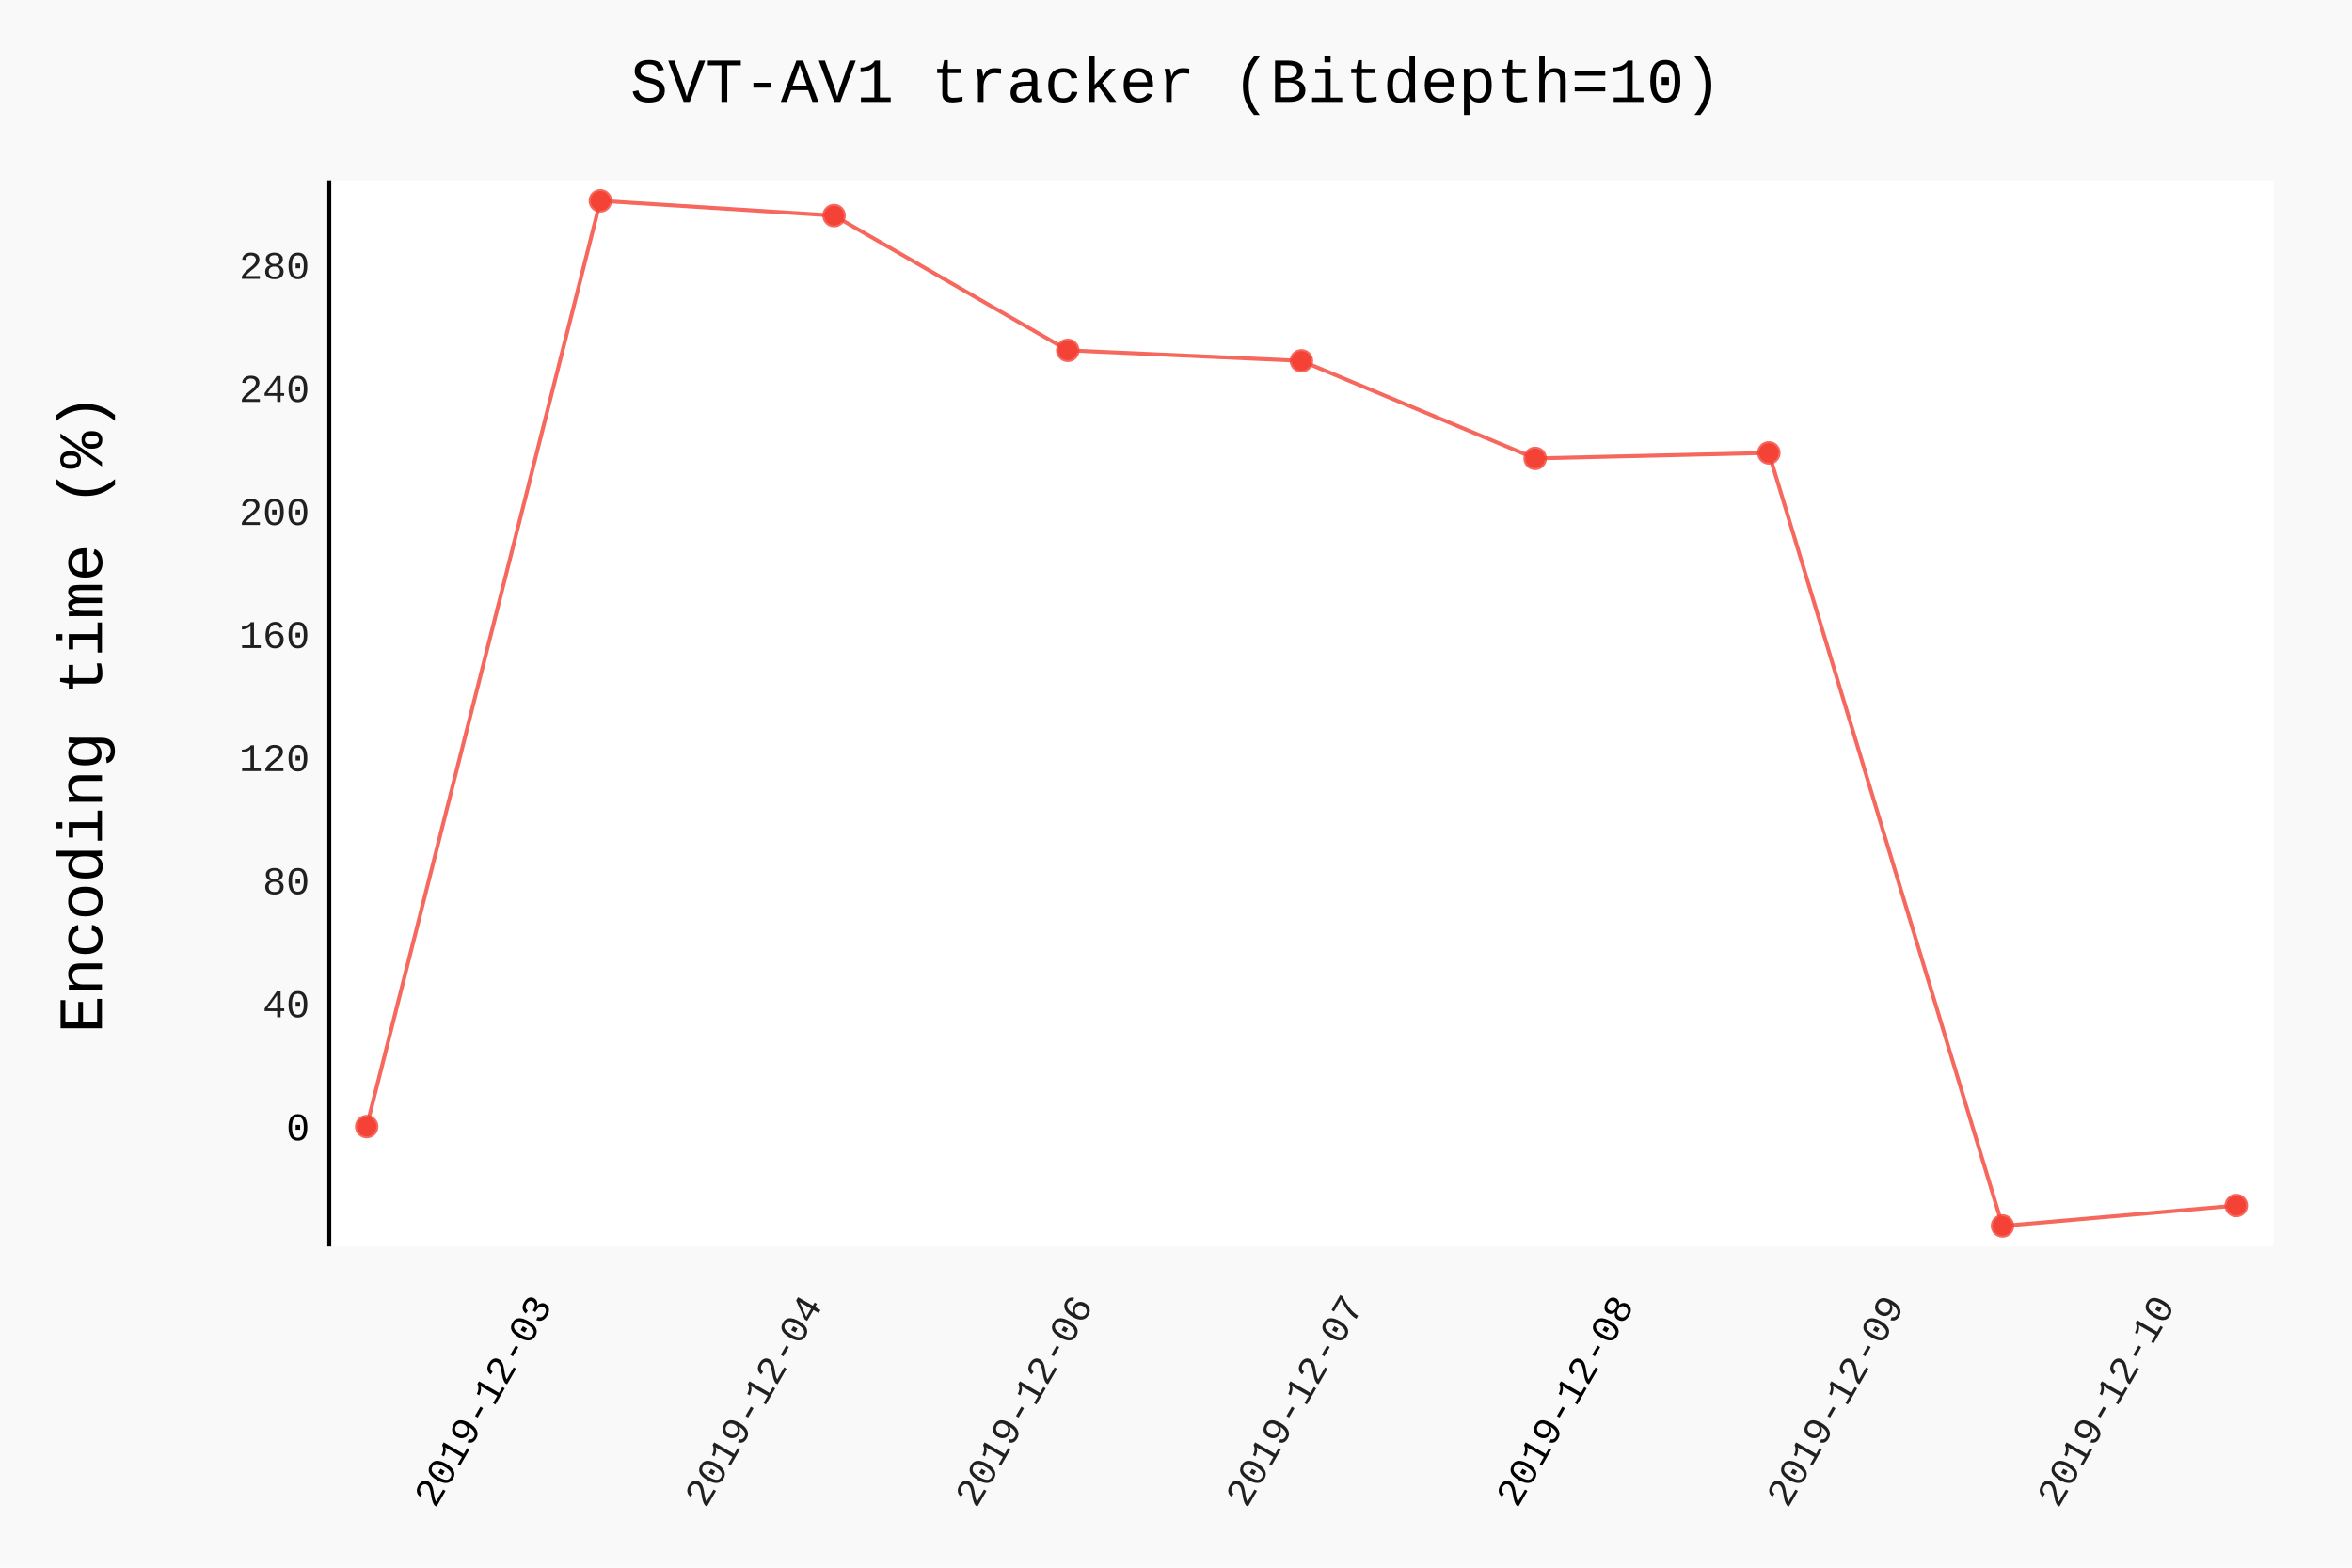
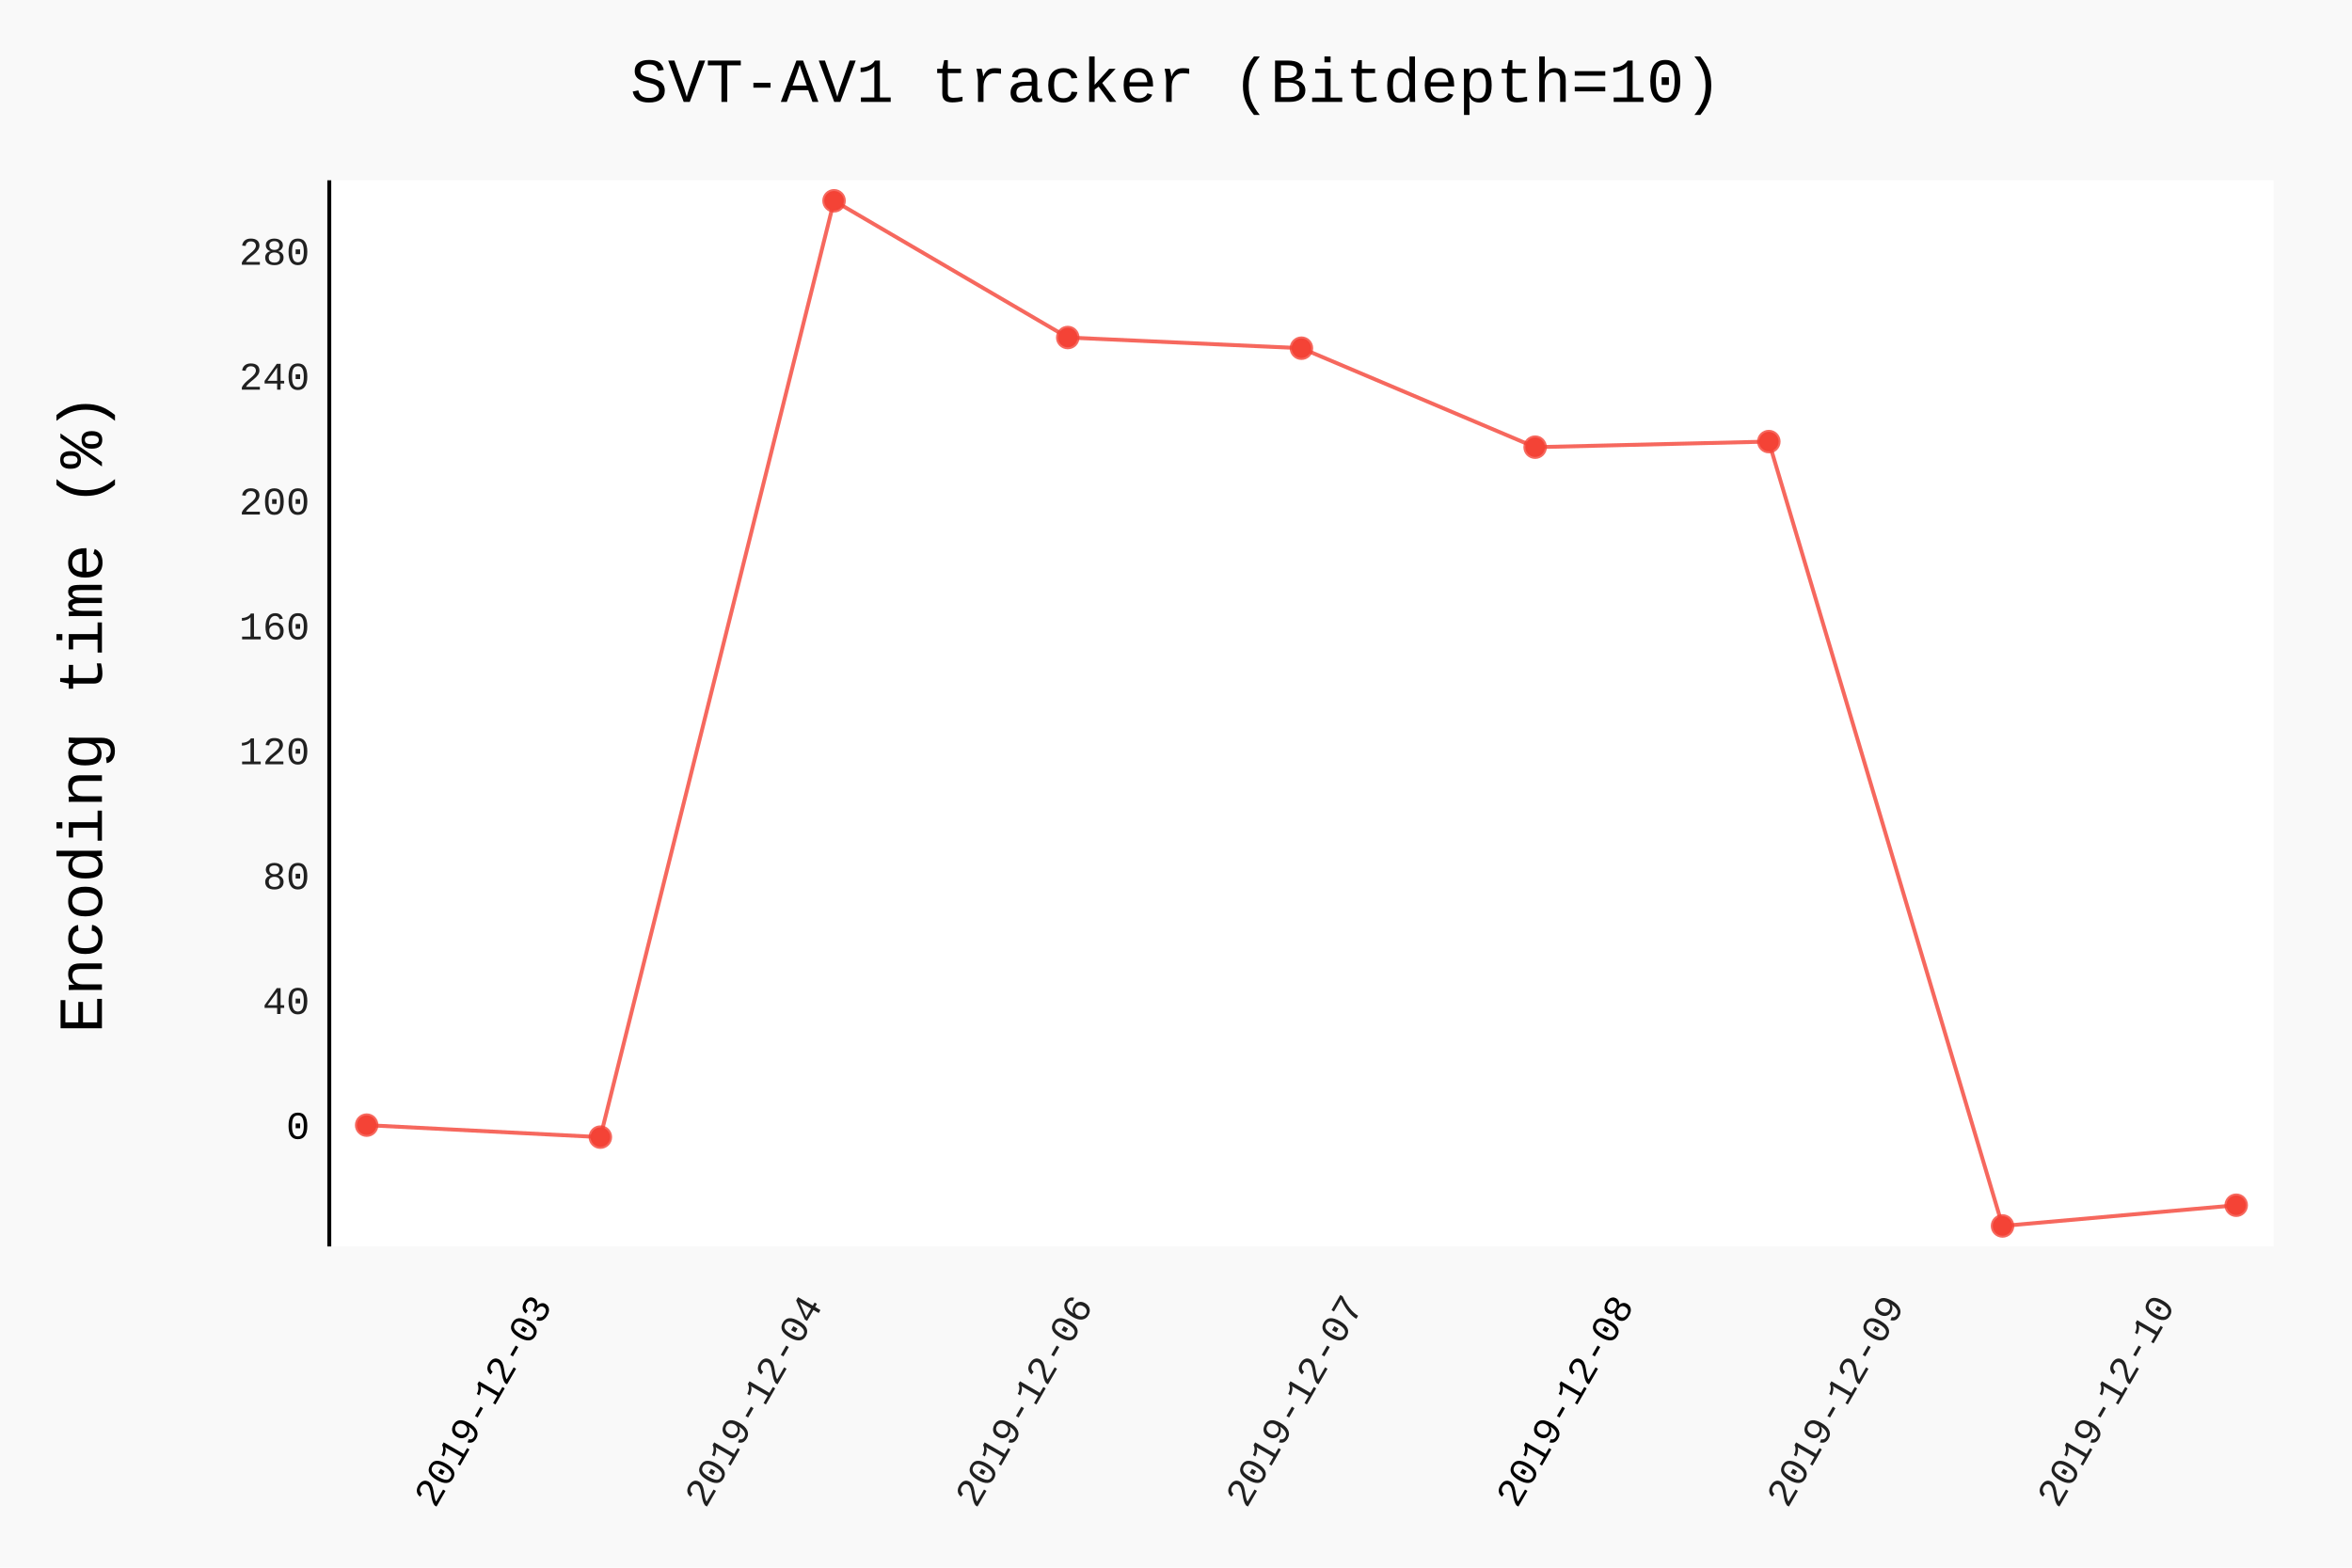
- <svg xmlns="http://www.w3.org/2000/svg" id="chart-40fa7ae7-9935-42a6-bf1f-e6493def6161" class="pygal-chart" viewBox="0 0 600 400">
+ <svg xmlns="http://www.w3.org/2000/svg" id="chart-f320847c-298f-4b65-b657-3187c787dfe8" class="pygal-chart" viewBox="0 0 600 400">
  <defs>
-     <style type="text/css">#chart-40fa7ae7-9935-42a6-bf1f-e6493def6161{-webkit-user-select:none;-webkit-font-smoothing:antialiased;font-family:Consolas,"Liberation Mono",Menlo,Courier,monospace}#chart-40fa7ae7-9935-42a6-bf1f-e6493def6161 .title{font-family:Consolas,"Liberation Mono",Menlo,Courier,monospace;font-size:16px}#chart-40fa7ae7-9935-42a6-bf1f-e6493def6161 .legends .legend text{font-family:Consolas,"Liberation Mono",Menlo,Courier,monospace;font-size:14px}#chart-40fa7ae7-9935-42a6-bf1f-e6493def6161 .axis text{font-family:Consolas,"Liberation Mono",Menlo,Courier,monospace;font-size:10px}#chart-40fa7ae7-9935-42a6-bf1f-e6493def6161 .axis text.major{font-family:Consolas,"Liberation Mono",Menlo,Courier,monospace;font-size:10px}#chart-40fa7ae7-9935-42a6-bf1f-e6493def6161 .text-overlay text.value{font-family:Consolas,"Liberation Mono",Menlo,Courier,monospace;font-size:16px}#chart-40fa7ae7-9935-42a6-bf1f-e6493def6161 .text-overlay text.label{font-family:Consolas,"Liberation Mono",Menlo,Courier,monospace;font-size:10px}#chart-40fa7ae7-9935-42a6-bf1f-e6493def6161 .tooltip{font-family:Consolas,"Liberation Mono",Menlo,Courier,monospace;font-size:14px}#chart-40fa7ae7-9935-42a6-bf1f-e6493def6161 text.no_data{font-family:Consolas,"Liberation Mono",Menlo,Courier,monospace;font-size:64px}
- #chart-40fa7ae7-9935-42a6-bf1f-e6493def6161{background-color:rgba(249,249,249,1)}#chart-40fa7ae7-9935-42a6-bf1f-e6493def6161 path,#chart-40fa7ae7-9935-42a6-bf1f-e6493def6161 line,#chart-40fa7ae7-9935-42a6-bf1f-e6493def6161 rect,#chart-40fa7ae7-9935-42a6-bf1f-e6493def6161 circle{-webkit-transition:150ms;-moz-transition:150ms;transition:150ms}#chart-40fa7ae7-9935-42a6-bf1f-e6493def6161 .graph &gt; .background{fill:rgba(249,249,249,1)}#chart-40fa7ae7-9935-42a6-bf1f-e6493def6161 .plot &gt; .background{fill:rgba(255,255,255,1)}#chart-40fa7ae7-9935-42a6-bf1f-e6493def6161 .graph{fill:rgba(0,0,0,.87)}#chart-40fa7ae7-9935-42a6-bf1f-e6493def6161 text.no_data{fill:rgba(0,0,0,1)}#chart-40fa7ae7-9935-42a6-bf1f-e6493def6161 .title{fill:rgba(0,0,0,1)}#chart-40fa7ae7-9935-42a6-bf1f-e6493def6161 .legends .legend text{fill:rgba(0,0,0,.87)}#chart-40fa7ae7-9935-42a6-bf1f-e6493def6161 .legends .legend:hover text{fill:rgba(0,0,0,1)}#chart-40fa7ae7-9935-42a6-bf1f-e6493def6161 .axis .line{stroke:rgba(0,0,0,1)}#chart-40fa7ae7-9935-42a6-bf1f-e6493def6161 .axis .guide.line{stroke:rgba(0,0,0,.54)}#chart-40fa7ae7-9935-42a6-bf1f-e6493def6161 .axis .major.line{stroke:rgba(0,0,0,.87)}#chart-40fa7ae7-9935-42a6-bf1f-e6493def6161 .axis text.major{fill:rgba(0,0,0,1)}#chart-40fa7ae7-9935-42a6-bf1f-e6493def6161 .axis.y .guides:hover .guide.line,#chart-40fa7ae7-9935-42a6-bf1f-e6493def6161 .line-graph .axis.x .guides:hover .guide.line,#chart-40fa7ae7-9935-42a6-bf1f-e6493def6161 .stackedline-graph .axis.x .guides:hover .guide.line,#chart-40fa7ae7-9935-42a6-bf1f-e6493def6161 .xy-graph .axis.x .guides:hover .guide.line{stroke:rgba(0,0,0,1)}#chart-40fa7ae7-9935-42a6-bf1f-e6493def6161 .axis .guides:hover text{fill:rgba(0,0,0,1)}#chart-40fa7ae7-9935-42a6-bf1f-e6493def6161 .reactive{fill-opacity:.7;stroke-opacity:.8}#chart-40fa7ae7-9935-42a6-bf1f-e6493def6161 .ci{stroke:rgba(0,0,0,.87)}#chart-40fa7ae7-9935-42a6-bf1f-e6493def6161 .reactive.active,#chart-40fa7ae7-9935-42a6-bf1f-e6493def6161 .active .reactive{fill-opacity:.8;stroke-opacity:.9;stroke-width:4}#chart-40fa7ae7-9935-42a6-bf1f-e6493def6161 .ci .reactive.active{stroke-width:1.5}#chart-40fa7ae7-9935-42a6-bf1f-e6493def6161 .series text{fill:rgba(0,0,0,1)}#chart-40fa7ae7-9935-42a6-bf1f-e6493def6161 .tooltip rect{fill:rgba(255,255,255,1);stroke:rgba(0,0,0,1);-webkit-transition:opacity 150ms;-moz-transition:opacity 150ms;transition:opacity 150ms}#chart-40fa7ae7-9935-42a6-bf1f-e6493def6161 .tooltip .label{fill:rgba(0,0,0,.87)}#chart-40fa7ae7-9935-42a6-bf1f-e6493def6161 .tooltip .label{fill:rgba(0,0,0,.87)}#chart-40fa7ae7-9935-42a6-bf1f-e6493def6161 .tooltip .legend{font-size:.8em;fill:rgba(0,0,0,.54)}#chart-40fa7ae7-9935-42a6-bf1f-e6493def6161 .tooltip .x_label{font-size:.6em;fill:rgba(0,0,0,1)}#chart-40fa7ae7-9935-42a6-bf1f-e6493def6161 .tooltip .xlink{font-size:.5em;text-decoration:underline}#chart-40fa7ae7-9935-42a6-bf1f-e6493def6161 .tooltip .value{font-size:1.5em}#chart-40fa7ae7-9935-42a6-bf1f-e6493def6161 .bound{font-size:.5em}#chart-40fa7ae7-9935-42a6-bf1f-e6493def6161 .max-value{font-size:.75em;fill:rgba(0,0,0,.54)}#chart-40fa7ae7-9935-42a6-bf1f-e6493def6161 .map-element{fill:rgba(255,255,255,1);stroke:rgba(0,0,0,.54) !important}#chart-40fa7ae7-9935-42a6-bf1f-e6493def6161 .map-element .reactive{fill-opacity:inherit;stroke-opacity:inherit}#chart-40fa7ae7-9935-42a6-bf1f-e6493def6161 .color-0,#chart-40fa7ae7-9935-42a6-bf1f-e6493def6161 .color-0 a:visited{stroke:#F44336;fill:#F44336}#chart-40fa7ae7-9935-42a6-bf1f-e6493def6161 .text-overlay .color-0 text{fill:black}
- #chart-40fa7ae7-9935-42a6-bf1f-e6493def6161 text.no_data{text-anchor:middle}#chart-40fa7ae7-9935-42a6-bf1f-e6493def6161 .guide.line{fill:none}#chart-40fa7ae7-9935-42a6-bf1f-e6493def6161 .centered{text-anchor:middle}#chart-40fa7ae7-9935-42a6-bf1f-e6493def6161 .title{text-anchor:middle}#chart-40fa7ae7-9935-42a6-bf1f-e6493def6161 .legends .legend text{fill-opacity:1}#chart-40fa7ae7-9935-42a6-bf1f-e6493def6161 .axis.x text{text-anchor:middle}#chart-40fa7ae7-9935-42a6-bf1f-e6493def6161 .axis.x:not(.web) text[transform]{text-anchor:start}#chart-40fa7ae7-9935-42a6-bf1f-e6493def6161 .axis.x:not(.web) text[transform].backwards{text-anchor:end}#chart-40fa7ae7-9935-42a6-bf1f-e6493def6161 .axis.y text{text-anchor:end}#chart-40fa7ae7-9935-42a6-bf1f-e6493def6161 .axis.y text[transform].backwards{text-anchor:start}#chart-40fa7ae7-9935-42a6-bf1f-e6493def6161 .axis.y2 text{text-anchor:start}#chart-40fa7ae7-9935-42a6-bf1f-e6493def6161 .axis.y2 text[transform].backwards{text-anchor:end}#chart-40fa7ae7-9935-42a6-bf1f-e6493def6161 .axis .guide.line{stroke-dasharray:4,4}#chart-40fa7ae7-9935-42a6-bf1f-e6493def6161 .axis .major.guide.line{stroke-dasharray:6,6}#chart-40fa7ae7-9935-42a6-bf1f-e6493def6161 .horizontal .axis.y .guide.line,#chart-40fa7ae7-9935-42a6-bf1f-e6493def6161 .horizontal .axis.y2 .guide.line,#chart-40fa7ae7-9935-42a6-bf1f-e6493def6161 .vertical .axis.x .guide.line{opacity:0}#chart-40fa7ae7-9935-42a6-bf1f-e6493def6161 .horizontal .axis.always_show .guide.line,#chart-40fa7ae7-9935-42a6-bf1f-e6493def6161 .vertical .axis.always_show .guide.line{opacity:1 !important}#chart-40fa7ae7-9935-42a6-bf1f-e6493def6161 .axis.y .guides:hover .guide.line,#chart-40fa7ae7-9935-42a6-bf1f-e6493def6161 .axis.y2 .guides:hover .guide.line,#chart-40fa7ae7-9935-42a6-bf1f-e6493def6161 .axis.x .guides:hover .guide.line{opacity:1}#chart-40fa7ae7-9935-42a6-bf1f-e6493def6161 .axis .guides:hover text{opacity:1}#chart-40fa7ae7-9935-42a6-bf1f-e6493def6161 .nofill{fill:none}#chart-40fa7ae7-9935-42a6-bf1f-e6493def6161 .subtle-fill{fill-opacity:.2}#chart-40fa7ae7-9935-42a6-bf1f-e6493def6161 .dot{stroke-width:1px;fill-opacity:1}#chart-40fa7ae7-9935-42a6-bf1f-e6493def6161 .dot.active{stroke-width:5px}#chart-40fa7ae7-9935-42a6-bf1f-e6493def6161 .dot.negative{fill:transparent}#chart-40fa7ae7-9935-42a6-bf1f-e6493def6161 text,#chart-40fa7ae7-9935-42a6-bf1f-e6493def6161 tspan{stroke:none !important}#chart-40fa7ae7-9935-42a6-bf1f-e6493def6161 .series text.active{opacity:1}#chart-40fa7ae7-9935-42a6-bf1f-e6493def6161 .tooltip rect{fill-opacity:.95;stroke-width:.5}#chart-40fa7ae7-9935-42a6-bf1f-e6493def6161 .tooltip text{fill-opacity:1}#chart-40fa7ae7-9935-42a6-bf1f-e6493def6161 .showable{visibility:hidden}#chart-40fa7ae7-9935-42a6-bf1f-e6493def6161 .showable.shown{visibility:visible}#chart-40fa7ae7-9935-42a6-bf1f-e6493def6161 .gauge-background{fill:rgba(229,229,229,1);stroke:none}#chart-40fa7ae7-9935-42a6-bf1f-e6493def6161 .bg-lines{stroke:rgba(249,249,249,1);stroke-width:2px}</style>
+     <style type="text/css">#chart-f320847c-298f-4b65-b657-3187c787dfe8{-webkit-user-select:none;-webkit-font-smoothing:antialiased;font-family:Consolas,"Liberation Mono",Menlo,Courier,monospace}#chart-f320847c-298f-4b65-b657-3187c787dfe8 .title{font-family:Consolas,"Liberation Mono",Menlo,Courier,monospace;font-size:16px}#chart-f320847c-298f-4b65-b657-3187c787dfe8 .legends .legend text{font-family:Consolas,"Liberation Mono",Menlo,Courier,monospace;font-size:14px}#chart-f320847c-298f-4b65-b657-3187c787dfe8 .axis text{font-family:Consolas,"Liberation Mono",Menlo,Courier,monospace;font-size:10px}#chart-f320847c-298f-4b65-b657-3187c787dfe8 .axis text.major{font-family:Consolas,"Liberation Mono",Menlo,Courier,monospace;font-size:10px}#chart-f320847c-298f-4b65-b657-3187c787dfe8 .text-overlay text.value{font-family:Consolas,"Liberation Mono",Menlo,Courier,monospace;font-size:16px}#chart-f320847c-298f-4b65-b657-3187c787dfe8 .text-overlay text.label{font-family:Consolas,"Liberation Mono",Menlo,Courier,monospace;font-size:10px}#chart-f320847c-298f-4b65-b657-3187c787dfe8 .tooltip{font-family:Consolas,"Liberation Mono",Menlo,Courier,monospace;font-size:14px}#chart-f320847c-298f-4b65-b657-3187c787dfe8 text.no_data{font-family:Consolas,"Liberation Mono",Menlo,Courier,monospace;font-size:64px}
+ #chart-f320847c-298f-4b65-b657-3187c787dfe8{background-color:rgba(249,249,249,1)}#chart-f320847c-298f-4b65-b657-3187c787dfe8 path,#chart-f320847c-298f-4b65-b657-3187c787dfe8 line,#chart-f320847c-298f-4b65-b657-3187c787dfe8 rect,#chart-f320847c-298f-4b65-b657-3187c787dfe8 circle{-webkit-transition:150ms;-moz-transition:150ms;transition:150ms}#chart-f320847c-298f-4b65-b657-3187c787dfe8 .graph &gt; .background{fill:rgba(249,249,249,1)}#chart-f320847c-298f-4b65-b657-3187c787dfe8 .plot &gt; .background{fill:rgba(255,255,255,1)}#chart-f320847c-298f-4b65-b657-3187c787dfe8 .graph{fill:rgba(0,0,0,.87)}#chart-f320847c-298f-4b65-b657-3187c787dfe8 text.no_data{fill:rgba(0,0,0,1)}#chart-f320847c-298f-4b65-b657-3187c787dfe8 .title{fill:rgba(0,0,0,1)}#chart-f320847c-298f-4b65-b657-3187c787dfe8 .legends .legend text{fill:rgba(0,0,0,.87)}#chart-f320847c-298f-4b65-b657-3187c787dfe8 .legends .legend:hover text{fill:rgba(0,0,0,1)}#chart-f320847c-298f-4b65-b657-3187c787dfe8 .axis .line{stroke:rgba(0,0,0,1)}#chart-f320847c-298f-4b65-b657-3187c787dfe8 .axis .guide.line{stroke:rgba(0,0,0,.54)}#chart-f320847c-298f-4b65-b657-3187c787dfe8 .axis .major.line{stroke:rgba(0,0,0,.87)}#chart-f320847c-298f-4b65-b657-3187c787dfe8 .axis text.major{fill:rgba(0,0,0,1)}#chart-f320847c-298f-4b65-b657-3187c787dfe8 .axis.y .guides:hover .guide.line,#chart-f320847c-298f-4b65-b657-3187c787dfe8 .line-graph .axis.x .guides:hover .guide.line,#chart-f320847c-298f-4b65-b657-3187c787dfe8 .stackedline-graph .axis.x .guides:hover .guide.line,#chart-f320847c-298f-4b65-b657-3187c787dfe8 .xy-graph .axis.x .guides:hover .guide.line{stroke:rgba(0,0,0,1)}#chart-f320847c-298f-4b65-b657-3187c787dfe8 .axis .guides:hover text{fill:rgba(0,0,0,1)}#chart-f320847c-298f-4b65-b657-3187c787dfe8 .reactive{fill-opacity:.7;stroke-opacity:.8}#chart-f320847c-298f-4b65-b657-3187c787dfe8 .ci{stroke:rgba(0,0,0,.87)}#chart-f320847c-298f-4b65-b657-3187c787dfe8 .reactive.active,#chart-f320847c-298f-4b65-b657-3187c787dfe8 .active .reactive{fill-opacity:.8;stroke-opacity:.9;stroke-width:4}#chart-f320847c-298f-4b65-b657-3187c787dfe8 .ci .reactive.active{stroke-width:1.5}#chart-f320847c-298f-4b65-b657-3187c787dfe8 .series text{fill:rgba(0,0,0,1)}#chart-f320847c-298f-4b65-b657-3187c787dfe8 .tooltip rect{fill:rgba(255,255,255,1);stroke:rgba(0,0,0,1);-webkit-transition:opacity 150ms;-moz-transition:opacity 150ms;transition:opacity 150ms}#chart-f320847c-298f-4b65-b657-3187c787dfe8 .tooltip .label{fill:rgba(0,0,0,.87)}#chart-f320847c-298f-4b65-b657-3187c787dfe8 .tooltip .label{fill:rgba(0,0,0,.87)}#chart-f320847c-298f-4b65-b657-3187c787dfe8 .tooltip .legend{font-size:.8em;fill:rgba(0,0,0,.54)}#chart-f320847c-298f-4b65-b657-3187c787dfe8 .tooltip .x_label{font-size:.6em;fill:rgba(0,0,0,1)}#chart-f320847c-298f-4b65-b657-3187c787dfe8 .tooltip .xlink{font-size:.5em;text-decoration:underline}#chart-f320847c-298f-4b65-b657-3187c787dfe8 .tooltip .value{font-size:1.5em}#chart-f320847c-298f-4b65-b657-3187c787dfe8 .bound{font-size:.5em}#chart-f320847c-298f-4b65-b657-3187c787dfe8 .max-value{font-size:.75em;fill:rgba(0,0,0,.54)}#chart-f320847c-298f-4b65-b657-3187c787dfe8 .map-element{fill:rgba(255,255,255,1);stroke:rgba(0,0,0,.54) !important}#chart-f320847c-298f-4b65-b657-3187c787dfe8 .map-element .reactive{fill-opacity:inherit;stroke-opacity:inherit}#chart-f320847c-298f-4b65-b657-3187c787dfe8 .color-0,#chart-f320847c-298f-4b65-b657-3187c787dfe8 .color-0 a:visited{stroke:#F44336;fill:#F44336}#chart-f320847c-298f-4b65-b657-3187c787dfe8 .text-overlay .color-0 text{fill:black}
+ #chart-f320847c-298f-4b65-b657-3187c787dfe8 text.no_data{text-anchor:middle}#chart-f320847c-298f-4b65-b657-3187c787dfe8 .guide.line{fill:none}#chart-f320847c-298f-4b65-b657-3187c787dfe8 .centered{text-anchor:middle}#chart-f320847c-298f-4b65-b657-3187c787dfe8 .title{text-anchor:middle}#chart-f320847c-298f-4b65-b657-3187c787dfe8 .legends .legend text{fill-opacity:1}#chart-f320847c-298f-4b65-b657-3187c787dfe8 .axis.x text{text-anchor:middle}#chart-f320847c-298f-4b65-b657-3187c787dfe8 .axis.x:not(.web) text[transform]{text-anchor:start}#chart-f320847c-298f-4b65-b657-3187c787dfe8 .axis.x:not(.web) text[transform].backwards{text-anchor:end}#chart-f320847c-298f-4b65-b657-3187c787dfe8 .axis.y text{text-anchor:end}#chart-f320847c-298f-4b65-b657-3187c787dfe8 .axis.y text[transform].backwards{text-anchor:start}#chart-f320847c-298f-4b65-b657-3187c787dfe8 .axis.y2 text{text-anchor:start}#chart-f320847c-298f-4b65-b657-3187c787dfe8 .axis.y2 text[transform].backwards{text-anchor:end}#chart-f320847c-298f-4b65-b657-3187c787dfe8 .axis .guide.line{stroke-dasharray:4,4}#chart-f320847c-298f-4b65-b657-3187c787dfe8 .axis .major.guide.line{stroke-dasharray:6,6}#chart-f320847c-298f-4b65-b657-3187c787dfe8 .horizontal .axis.y .guide.line,#chart-f320847c-298f-4b65-b657-3187c787dfe8 .horizontal .axis.y2 .guide.line,#chart-f320847c-298f-4b65-b657-3187c787dfe8 .vertical .axis.x .guide.line{opacity:0}#chart-f320847c-298f-4b65-b657-3187c787dfe8 .horizontal .axis.always_show .guide.line,#chart-f320847c-298f-4b65-b657-3187c787dfe8 .vertical .axis.always_show .guide.line{opacity:1 !important}#chart-f320847c-298f-4b65-b657-3187c787dfe8 .axis.y .guides:hover .guide.line,#chart-f320847c-298f-4b65-b657-3187c787dfe8 .axis.y2 .guides:hover .guide.line,#chart-f320847c-298f-4b65-b657-3187c787dfe8 .axis.x .guides:hover .guide.line{opacity:1}#chart-f320847c-298f-4b65-b657-3187c787dfe8 .axis .guides:hover text{opacity:1}#chart-f320847c-298f-4b65-b657-3187c787dfe8 .nofill{fill:none}#chart-f320847c-298f-4b65-b657-3187c787dfe8 .subtle-fill{fill-opacity:.2}#chart-f320847c-298f-4b65-b657-3187c787dfe8 .dot{stroke-width:1px;fill-opacity:1}#chart-f320847c-298f-4b65-b657-3187c787dfe8 .dot.active{stroke-width:5px}#chart-f320847c-298f-4b65-b657-3187c787dfe8 .dot.negative{fill:transparent}#chart-f320847c-298f-4b65-b657-3187c787dfe8 text,#chart-f320847c-298f-4b65-b657-3187c787dfe8 tspan{stroke:none !important}#chart-f320847c-298f-4b65-b657-3187c787dfe8 .series text.active{opacity:1}#chart-f320847c-298f-4b65-b657-3187c787dfe8 .tooltip rect{fill-opacity:.95;stroke-width:.5}#chart-f320847c-298f-4b65-b657-3187c787dfe8 .tooltip text{fill-opacity:1}#chart-f320847c-298f-4b65-b657-3187c787dfe8 .showable{visibility:hidden}#chart-f320847c-298f-4b65-b657-3187c787dfe8 .showable.shown{visibility:visible}#chart-f320847c-298f-4b65-b657-3187c787dfe8 .gauge-background{fill:rgba(229,229,229,1);stroke:none}#chart-f320847c-298f-4b65-b657-3187c787dfe8 .bg-lines{stroke:rgba(249,249,249,1);stroke-width:2px}</style>
  </defs>
  <g class="graph datetimeline-graph vertical">
    <rect class="background" height="400" width="600" x="0" y="0" />
    <g class="plot" transform="translate(84, 46)">
      <rect class="background" height="272.038" width="496.0" x="0" y="0" />
      <g class="axis y">
        <g class="guides">
-           <text class="major" x="-5" y="244.953">0</text>
+           <text class="major" x="-5" y="244.582">0</text>
        </g>
        <g class="guides">
-           <text class="" x="-5" y="213.552">40</text>
+           <text class="" x="-5" y="212.722">40</text>
        </g>
        <g class="guides">
-           <text class="" x="-5" y="182.152">80</text>
+           <text class="" x="-5" y="180.862">80</text>
        </g>
        <g class="guides">
-           <text class="" x="-5" y="150.751">120</text>
+           <text class="" x="-5" y="149.001">120</text>
        </g>
        <g class="guides">
-           <text class="" x="-5" y="119.35">160</text>
+           <text class="" x="-5" y="117.141">160</text>
        </g>
        <g class="guides">
-           <text class="" x="-5" y="87.95">200</text>
+           <text class="" x="-5" y="85.281">200</text>
        </g>
        <g class="guides">
-           <text class="" x="-5" y="56.549">240</text>
+           <text class="" x="-5" y="53.421">240</text>
        </g>
        <g class="guides">
-           <text class="" x="-5" y="25.149">280</text>
+           <text class="" x="-5" y="21.561">280</text>
        </g>
      </g>
      <g class="axis x">
        <path class="line" d="M0 0 v272.038" />
        <g class="guides">
          <path class="major guide line" d="M57.01 0 v272.038" />
          <text class="major backwards" x="57.01" y="287.038" transform="rotate(300 57.00997 287.0385)">2019-12-03</text>
        </g>
        <g class="guides">
          <path class="guide line" d="M126.009 0 v272.038" />
          <text class="backwards" x="126.009" y="287.038" transform="rotate(300 126.0093 287.0385)">2019-12-04</text>
        </g>
        <g class="guides">
          <path class="guide line" d="M195.009 0 v272.038" />
          <text class="backwards" x="195.009" y="287.038" transform="rotate(300 195.0085 287.0385)">2019-12-06</text>
        </g>
        <g class="guides">
          <path class="guide line" d="M264.008 0 v272.038" />
          <text class="backwards" x="264.008" y="287.038" transform="rotate(300 264.0078 287.0385)">2019-12-07</text>
        </g>
        <g class="guides">
          <path class="major guide line" d="M333.007 0 v272.038" />
          <text class="major backwards" x="333.007" y="287.038" transform="rotate(300 333.0071 287.0385)">2019-12-08</text>
        </g>
        <g class="guides">
          <path class="guide line" d="M402.006 0 v272.038" />
          <text class="backwards" x="402.006" y="287.038" transform="rotate(300 402.0064 287.0385)">2019-12-09</text>
        </g>
        <g class="guides">
          <path class="guide line" d="M471.006 0 v272.038" />
          <text class="backwards" x="471.006" y="287.038" transform="rotate(300 471.0057 287.0385)">2019-12-10</text>
        </g>
      </g>
      <g class="series serie-0 color-0">
-         <path class="line reactive nofill" d="M9.538 241.453 L69.154 5.232 128.769 9.004 188.385 43.389 248 46.075 307.615 70.963 367.231 69.556 426.846 266.807 486.462 261.595" />
+         <path class="line reactive nofill" d="M9.538 241.082 L69.154 244.143 128.769 5.232 188.385 40.119 248 42.845 307.615 68.097 367.231 66.67 426.846 266.807 486.462 261.519" />
      </g>
    </g>
    <g class="titles">
      <text class="title plot_title" x="300.0" y="26">SVT-AV1 tracker (Bitdepth=10)</text>
      <text class="title" x="0" y="208.019" transform="rotate(-90 0 182.0192)">Encoding time (%)</text>
    </g>
    <g class="plot overlay" transform="translate(84, 46)">
      <g class="series serie-0 color-0">
        <g class="dots">
-           <circle class="dot reactive tooltip-trigger" cx="9.538" cy="241.453" r="2.5" />
+           <circle class="dot reactive tooltip-trigger" cx="9.538" cy="241.082" r="2.5" />
        </g>
        <g class="dots">
-           <circle class="dot reactive tooltip-trigger" cx="69.154" cy="5.232" r="2.5" />
+           <circle class="dot reactive tooltip-trigger" cx="69.154" cy="244.143" r="2.5" />
        </g>
        <g class="dots">
-           <circle class="dot reactive tooltip-trigger" cx="128.769" cy="9.004" r="2.5" />
+           <circle class="dot reactive tooltip-trigger" cx="128.769" cy="5.232" r="2.5" />
        </g>
        <g class="dots">
-           <circle class="dot reactive tooltip-trigger" cx="188.385" cy="43.389" r="2.5" />
+           <circle class="dot reactive tooltip-trigger" cx="188.385" cy="40.119" r="2.5" />
        </g>
        <g class="dots">
-           <circle class="dot reactive tooltip-trigger" cx="248.0" cy="46.075" r="2.5" />
+           <circle class="dot reactive tooltip-trigger" cx="248.0" cy="42.845" r="2.5" />
        </g>
        <g class="dots">
-           <circle class="dot reactive tooltip-trigger" cx="307.615" cy="70.963" r="2.5" />
+           <circle class="dot reactive tooltip-trigger" cx="307.615" cy="68.097" r="2.5" />
        </g>
        <g class="dots">
-           <circle class="dot reactive tooltip-trigger" cx="367.231" cy="69.556" r="2.5" />
+           <circle class="dot reactive tooltip-trigger" cx="367.231" cy="66.67" r="2.5" />
        </g>
        <g class="dots">
          <circle class="dot reactive tooltip-trigger" cx="426.846" cy="266.807" r="2.5" />
        </g>
        <g class="dots">
-           <circle class="dot reactive tooltip-trigger" cx="486.462" cy="261.595" r="2.5" />
+           <circle class="dot reactive tooltip-trigger" cx="486.462" cy="261.519" r="2.5" />
        </g>
      </g>
    </g>
    <g class="plot text-overlay" transform="translate(84, 46)">
      <g class="series serie-0 color-0" />
    </g>
    <g class="plot tooltip-overlay" transform="translate(84, 46)">
      <g class="tooltip" style="opacity: 0" transform="translate(0 0)">
        <rect class="tooltip-box" height="0" rx="0" ry="0" width="0" />
        <g class="text" />
      </g>
    </g>
  </g>
</svg>
